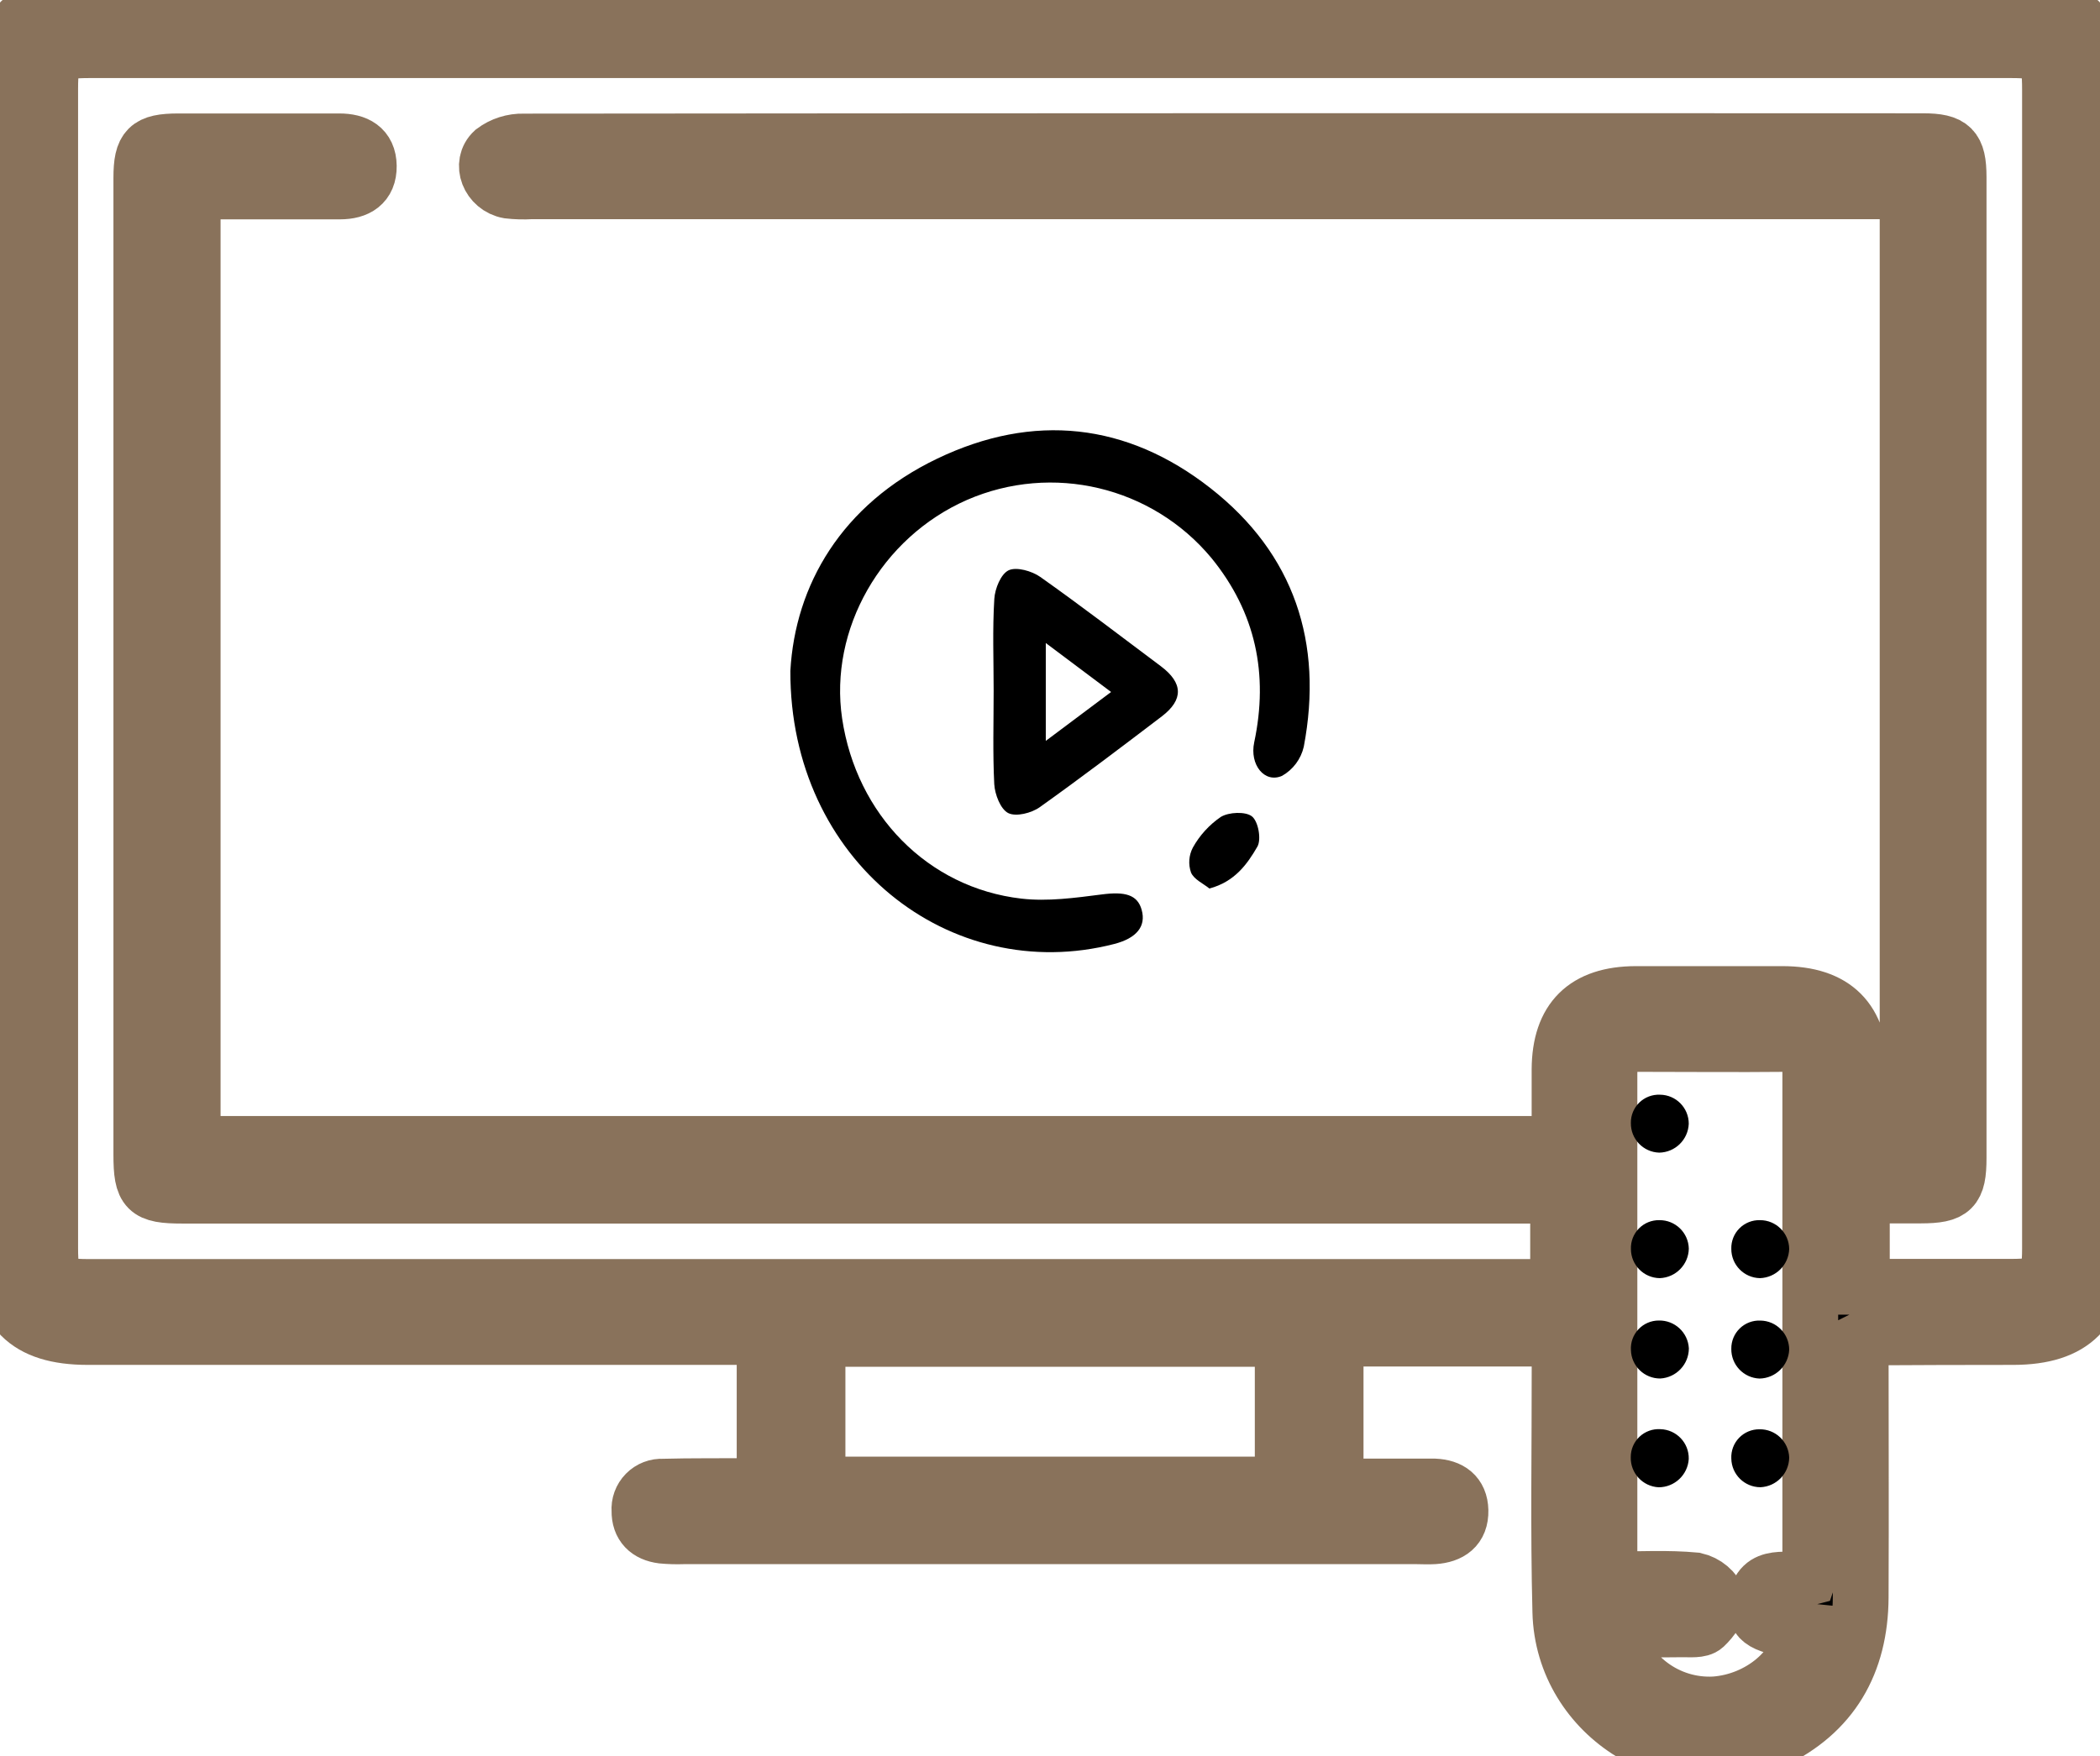
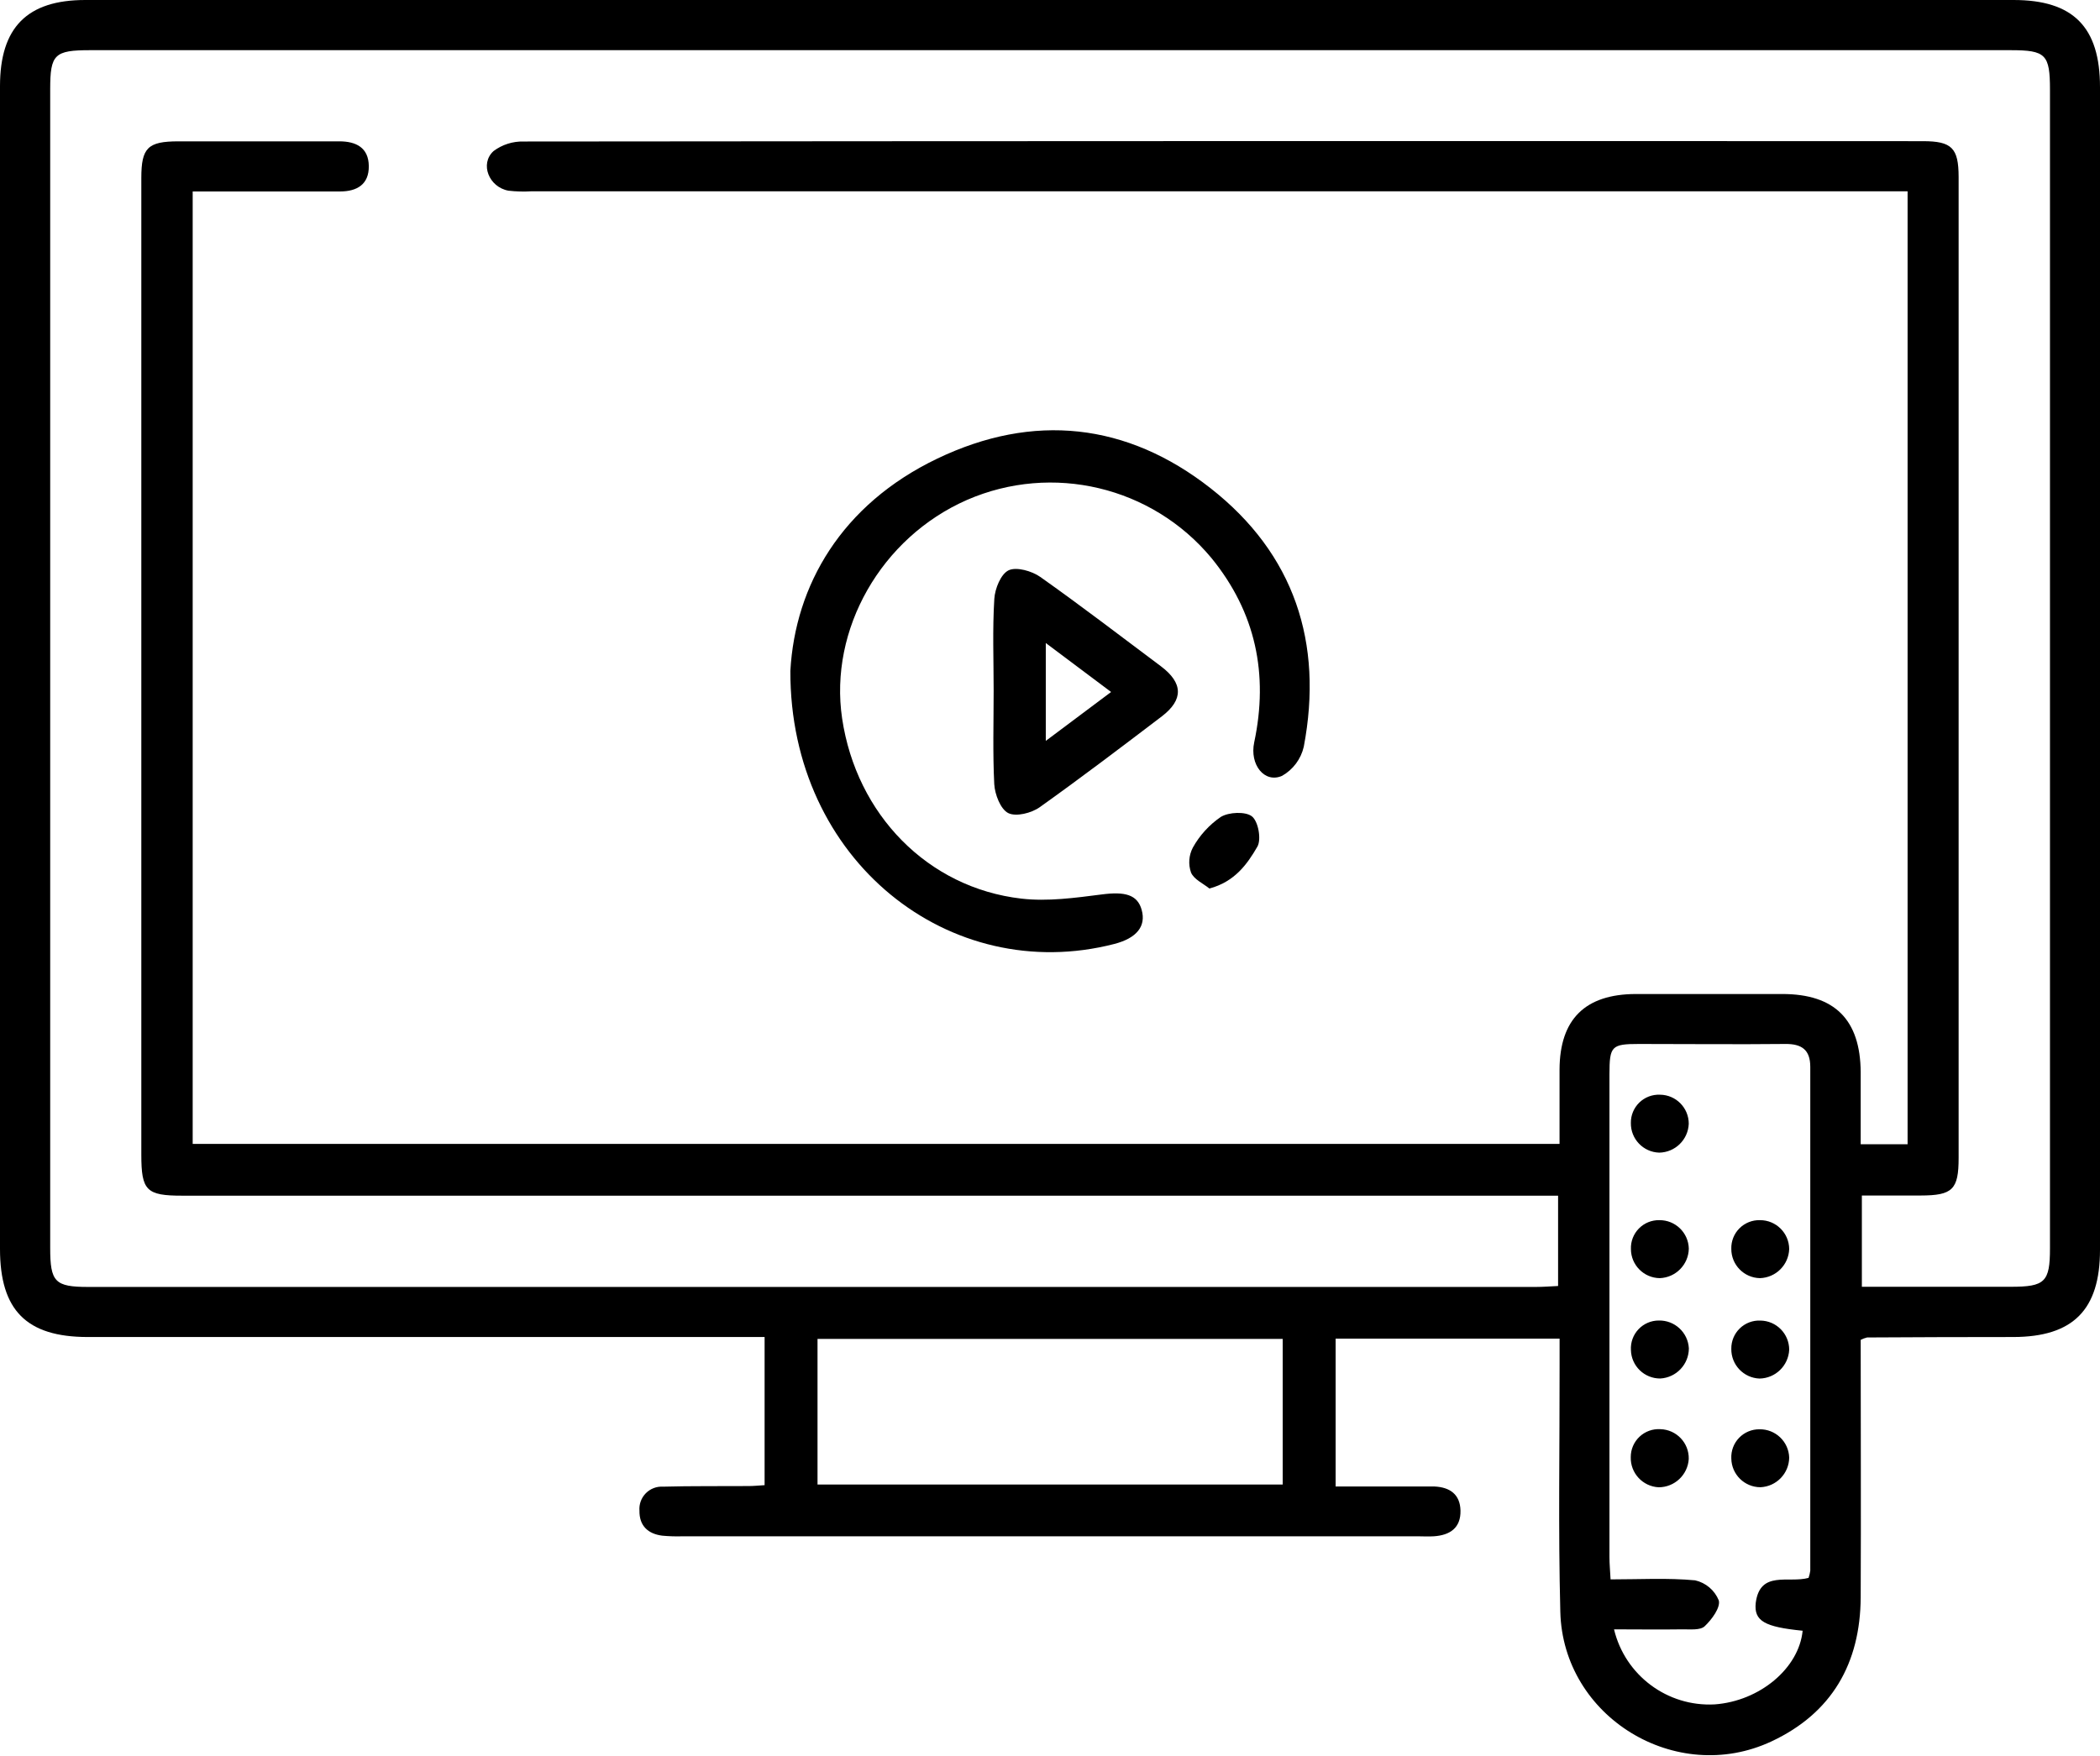
<svg xmlns="http://www.w3.org/2000/svg" viewBox="0 0 376.55 314.81" id="tv">
-   <path stroke-width="10" stroke="#89725b" d="M333.64 240.31c0 15.46.07 30.83 0 46.19-.07 11.81-5.15 20.75-16 25.83-17.1 8-37.39-4.36-37.86-23.24-.38-14.75-.11-29.51-.13-44.26v-4.74h-40.16v26.52h17.73c2.74.13 4.59 1.39 4.66 4.31.07 3.12-1.88 4.42-4.76 4.62-1 .07-2 0-3 0H122.49a29.31 29.31 0 0 1-3.75-.11c-2.57-.33-4.12-1.79-4.08-4.48a4 4 0 0 1 4.23-4.31c5.12-.14 10.25-.07 15.37-.11.86 0 1.72-.09 2.84-.16V239.8H15.71C4.75 239.79 0 235 0 224V15.45C0 4.93 4.86 0 15.29 0h345.77c10.69 0 15.49 4.85 15.49 15.63v208.54c0 10.75-4.83 15.6-15.51 15.63q-13.12 0-26.25.08a5.1 5.1 0 0 0-1.15.43Zm8.41-206H95.29a23.57 23.57 0 0 1-4.12-.11c-3.49-.63-5.18-4.81-2.68-7.1a8.63 8.63 0 0 1 5.4-1.72q125.45-.12 250.9-.06c5.18 0 6.4 1.22 6.41 6.4v175.95c0 5.69-1.09 6.74-6.81 6.75h-10.54v16.37h26.73c6.09 0 7-.86 7-6.87V16.12c0-6.37-.74-7.12-7.08-7.12H16.18C9.76 9 9 9.74 9 16v207.82c0 6.11.84 7 6.85 7h259.53c1.33 0 2.65-.11 4-.17v-16.2H32.69c-6.44 0-7.35-.9-7.35-7.36V31.91c0-5.41 1.17-6.55 6.62-6.56h28.88c3 0 5.25 1.12 5.29 4.43S64 34.33 61 34.34H34.55v170.82h245.09V191.8c.05-9 4.59-13.49 13.67-13.52h26.26c9.43 0 14 4.61 14.07 14v12.94h8.41ZM324.29 283a6.11 6.11 0 0 0 .31-1.29v-90.36c0-3.06-1.53-4.14-4.47-4.11-8.74.09-17.49 0-26.24 0-4.94 0-5.29.38-5.3 5.41v86.62c0 1.21.12 2.42.2 4 5.24 0 10.23-.29 15.16.17a6 6 0 0 1 4.24 3.59c.35 1.27-1.25 3.45-2.53 4.65-.8.75-2.61.53-4 .55-4 .06-8.08 0-12.25 0a17.59 17.59 0 0 0 18.05 13.46c8.08-.59 15.11-6.48 15.77-13.21-6.81-.68-8.76-1.73-8.41-5 .77-5.9 5.88-3.48 9.47-4.48ZM230 240.14h-83.41v26.12H230Z" />
+   <path d="M333.64 240.31c0 15.46.07 30.83 0 46.19-.07 11.81-5.15 20.75-16 25.83-17.1 8-37.39-4.36-37.86-23.24-.38-14.75-.11-29.51-.13-44.26v-4.74h-40.16v26.52h17.73c2.74.13 4.59 1.39 4.66 4.31.07 3.12-1.88 4.42-4.76 4.62-1 .07-2 0-3 0H122.49a29.31 29.31 0 0 1-3.75-.11c-2.57-.33-4.12-1.79-4.08-4.48a4 4 0 0 1 4.23-4.31c5.12-.14 10.25-.07 15.37-.11.86 0 1.72-.09 2.84-.16V239.8H15.71C4.75 239.79 0 235 0 224V15.45C0 4.93 4.86 0 15.29 0h345.77c10.69 0 15.49 4.85 15.49 15.63v208.54c0 10.75-4.83 15.6-15.51 15.63q-13.12 0-26.25.08a5.1 5.1 0 0 0-1.15.43Zm8.41-206H95.29a23.57 23.57 0 0 1-4.12-.11c-3.49-.63-5.18-4.81-2.68-7.1a8.63 8.63 0 0 1 5.4-1.72q125.45-.12 250.9-.06c5.18 0 6.4 1.22 6.41 6.4v175.95c0 5.69-1.09 6.74-6.81 6.75h-10.54v16.37h26.73c6.09 0 7-.86 7-6.87V16.12c0-6.37-.74-7.12-7.08-7.12H16.18C9.76 9 9 9.74 9 16v207.82c0 6.11.84 7 6.85 7h259.53c1.33 0 2.65-.11 4-.17v-16.2H32.69c-6.44 0-7.35-.9-7.35-7.36V31.91c0-5.41 1.17-6.55 6.62-6.56h28.88c3 0 5.25 1.12 5.29 4.43S64 34.33 61 34.34H34.55v170.82h245.09V191.8c.05-9 4.59-13.49 13.67-13.52h26.26c9.43 0 14 4.61 14.07 14v12.94h8.41ZM324.29 283a6.11 6.11 0 0 0 .31-1.29v-90.36c0-3.06-1.53-4.14-4.47-4.11-8.74.09-17.49 0-26.24 0-4.94 0-5.29.38-5.3 5.41v86.62c0 1.21.12 2.42.2 4 5.24 0 10.23-.29 15.16.17a6 6 0 0 1 4.24 3.59c.35 1.27-1.25 3.45-2.53 4.65-.8.75-2.61.53-4 .55-4 .06-8.08 0-12.25 0a17.59 17.59 0 0 0 18.05 13.46c8.08-.59 15.11-6.48 15.77-13.21-6.81-.68-8.76-1.73-8.41-5 .77-5.9 5.88-3.48 9.47-4.48ZM230 240.14h-83.41v26.12H230Z" />
  <path d="M141.72 120.33c.85-15.32 9.13-29.83 26.35-38.08s34-6.44 49 5.32 20.25 27.7 16.71 46.36a8.08 8.08 0 0 1-3.89 5.22c-3.15 1.39-5.85-2-5-6 2.6-12.24.27-23.33-7.67-33.07a37.53 37.53 0 0 0-43.82-10.42c-15.4 6.75-24.77 23.24-22.4 39.2 2.57 17.24 15.36 30.37 32.13 32.31 4.73.55 9.67-.14 14.45-.75 4.07-.53 6.37 0 7.13 2.76.83 2.95-.89 5.09-4.93 6.13-29.42 7.56-58.16-14.9-58.06-48.98Z" />
  <path d="M178.17 123.87c0-5.49-.22-11 .12-16.45.11-1.84 1.18-4.49 2.58-5.14s4.16.13 5.67 1.2c7.32 5.18 14.44 10.64 21.6 16 4 3 4.11 6 .19 9-7.24 5.51-14.47 11-21.89 16.29-1.48 1.06-4.26 1.76-5.65 1.06s-2.4-3.34-2.51-5.18c-.28-5.55-.11-11.17-.11-16.78Zm21.06.24-11.71-8.78v17.55ZM216.86 159.36c-1.08-.88-2.78-1.63-3.3-2.87a5.63 5.63 0 0 1 .34-4.49 16.2 16.2 0 0 1 5-5.48c1.45-.88 4.42-1 5.57-.11s1.73 4.11 1 5.42c-1.83 3.17-4.07 6.31-8.61 7.53ZM297.65 196.34a5.2 5.2 0 0 1 5.16 5.22 5.39 5.39 0 0 1-5.3 5.17 5.24 5.24 0 0 1-5.08-5.32 5 5 0 0 1 5.22-5.07ZM297.54 218.84a5.23 5.23 0 0 1 5.28 5.11 5.4 5.4 0 0 1-5.2 5.29 5.23 5.23 0 0 1-5.18-5.21 5 5 0 0 1 5.1-5.19ZM320.82 224a5.41 5.41 0 0 1-5.25 5.24 5.23 5.23 0 0 1-5.13-5.26 5 5 0 0 1 5.15-5.14 5.22 5.22 0 0 1 5.23 5.16ZM297.71 247.24a5.23 5.23 0 0 1-5.27-5.11 5 5 0 0 1 5-5.29 5.28 5.28 0 0 1 5.39 5 5.43 5.43 0 0 1-5.12 5.4ZM320.82 242.08a5.42 5.42 0 0 1-5.32 5.17 5.26 5.26 0 0 1-5.06-5.34 5 5 0 0 1 5.22-5.06 5.23 5.23 0 0 1 5.16 5.23ZM302.81 261.67a5.41 5.41 0 0 1-5.4 5.08 5.27 5.27 0 0 1-5-5.42 5 5 0 0 1 5.32-5 5.22 5.22 0 0 1 5.08 5.34ZM315.67 266.74a5.23 5.23 0 0 1-5.23-5.16 5 5 0 0 1 5.05-5.23 5.24 5.24 0 0 1 5.33 5.07 5.39 5.39 0 0 1-5.15 5.32Z" />
</svg>
